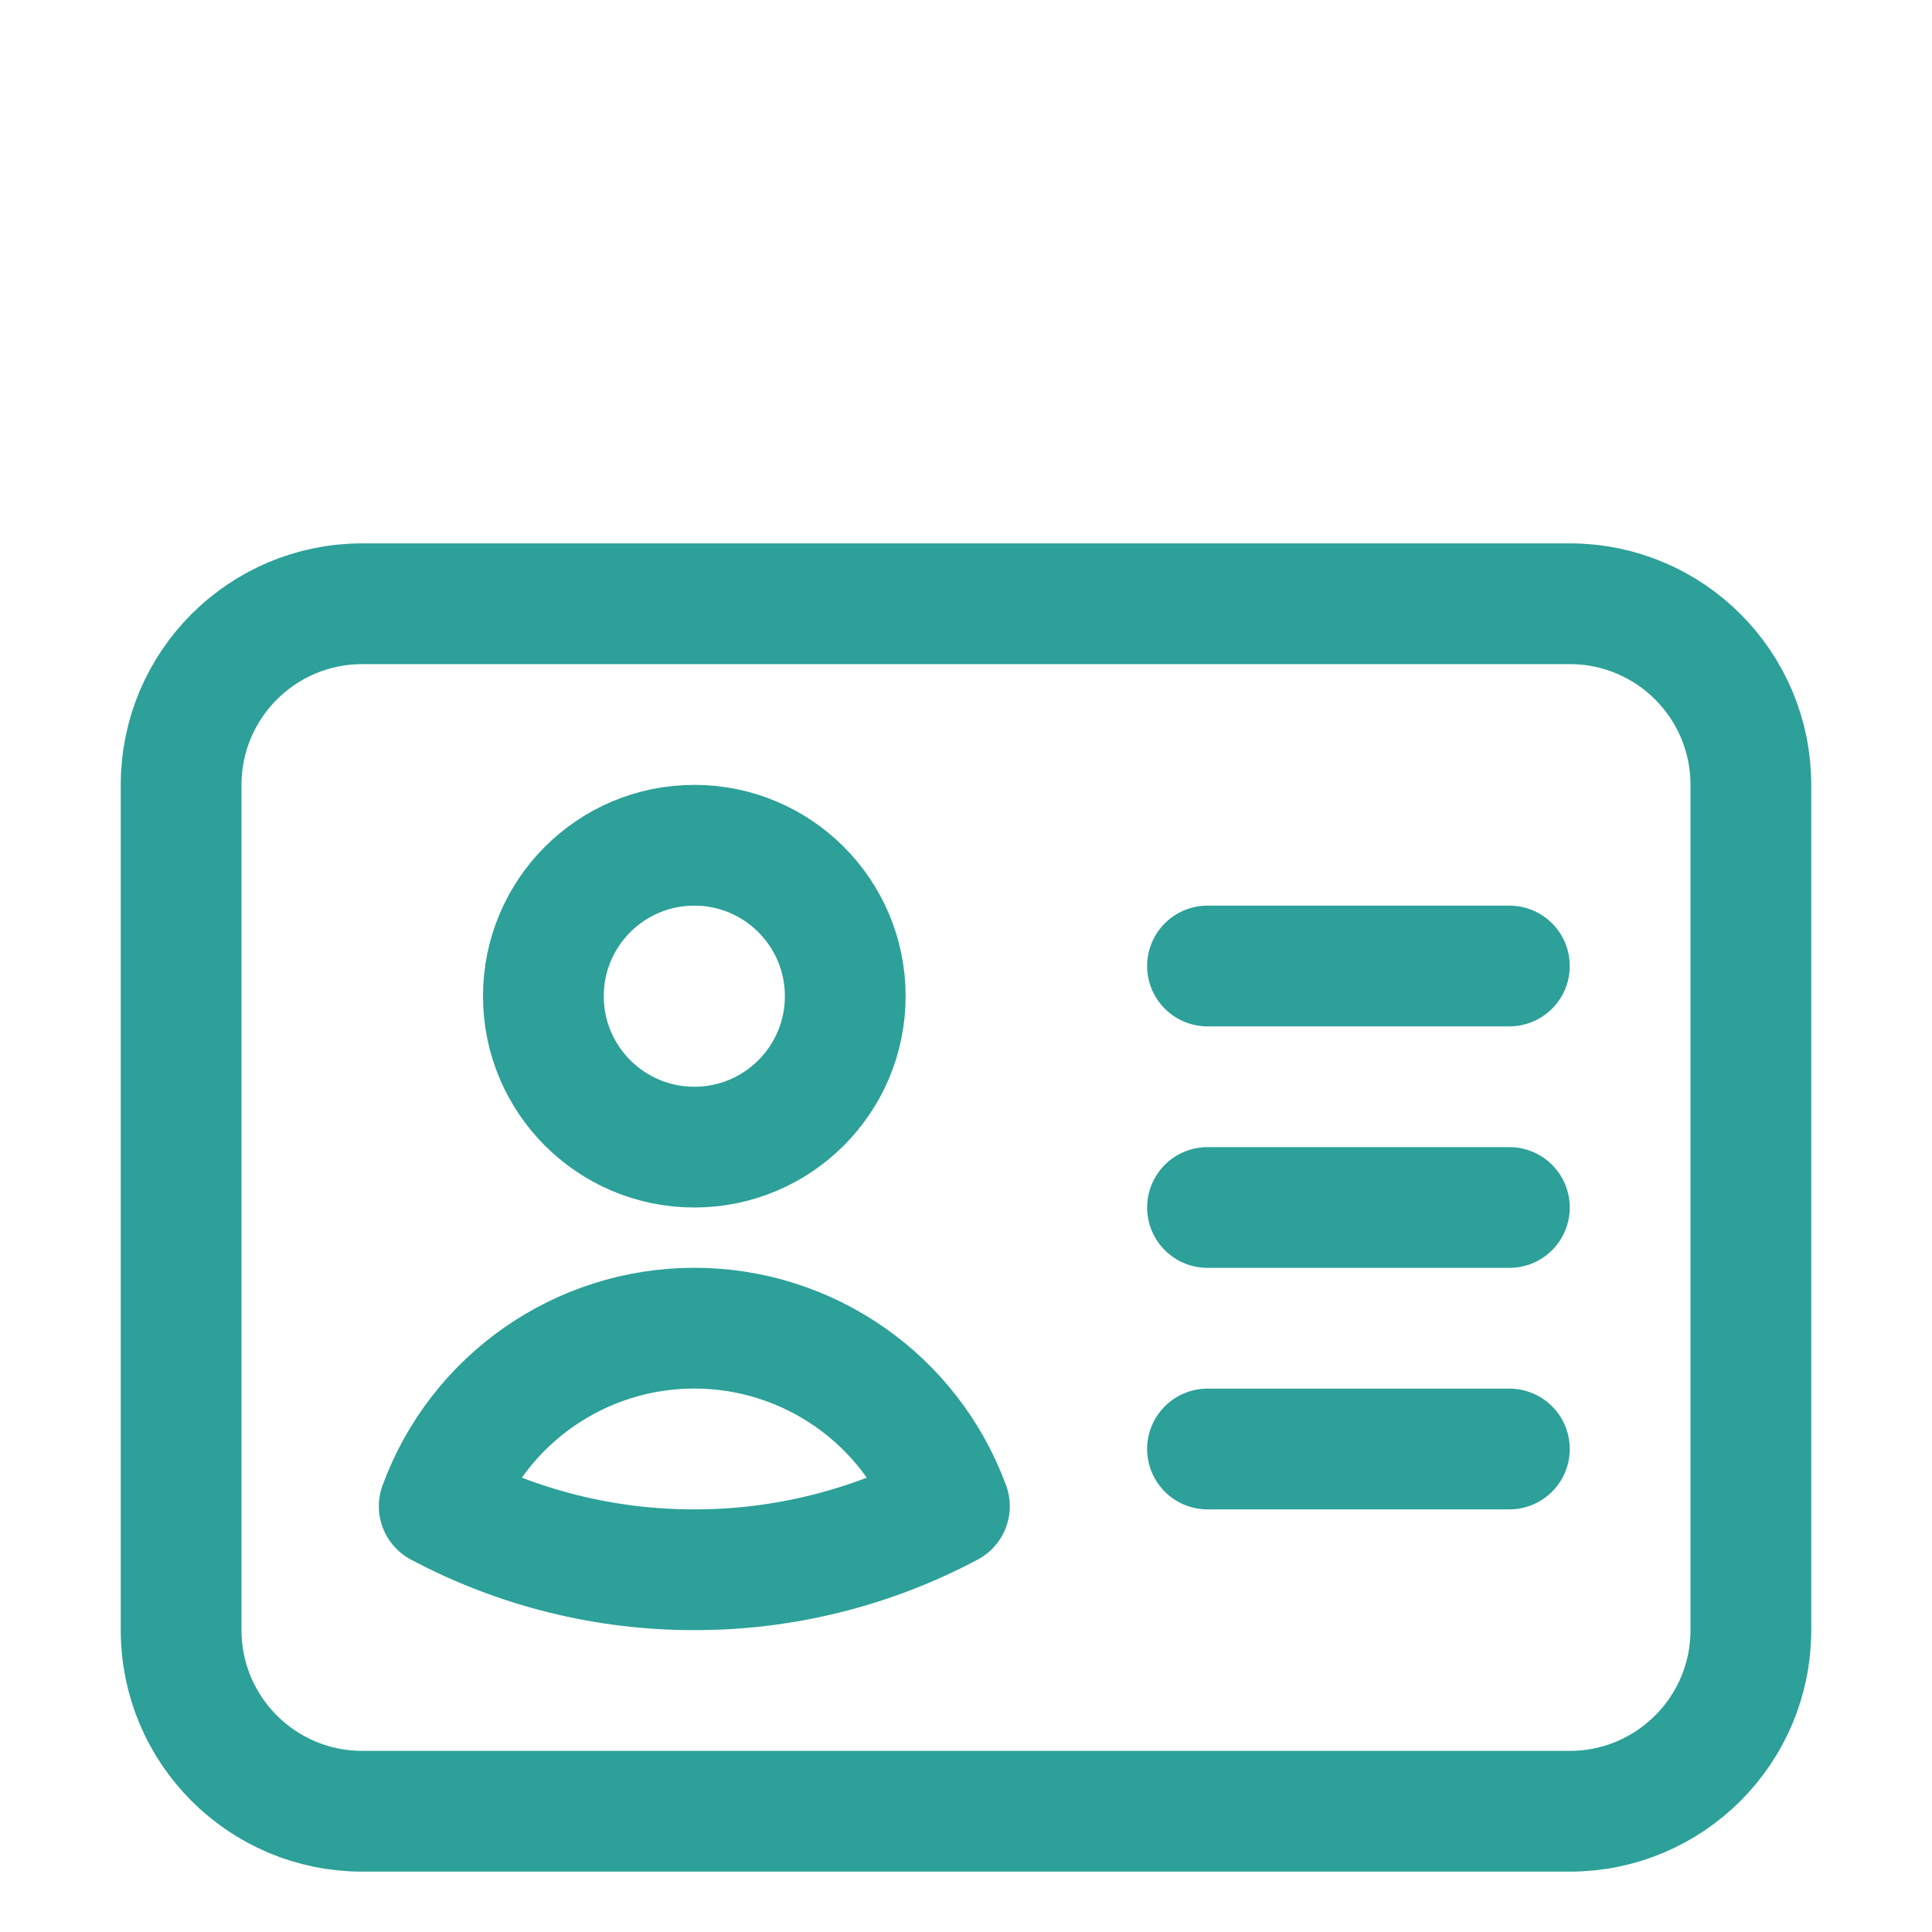
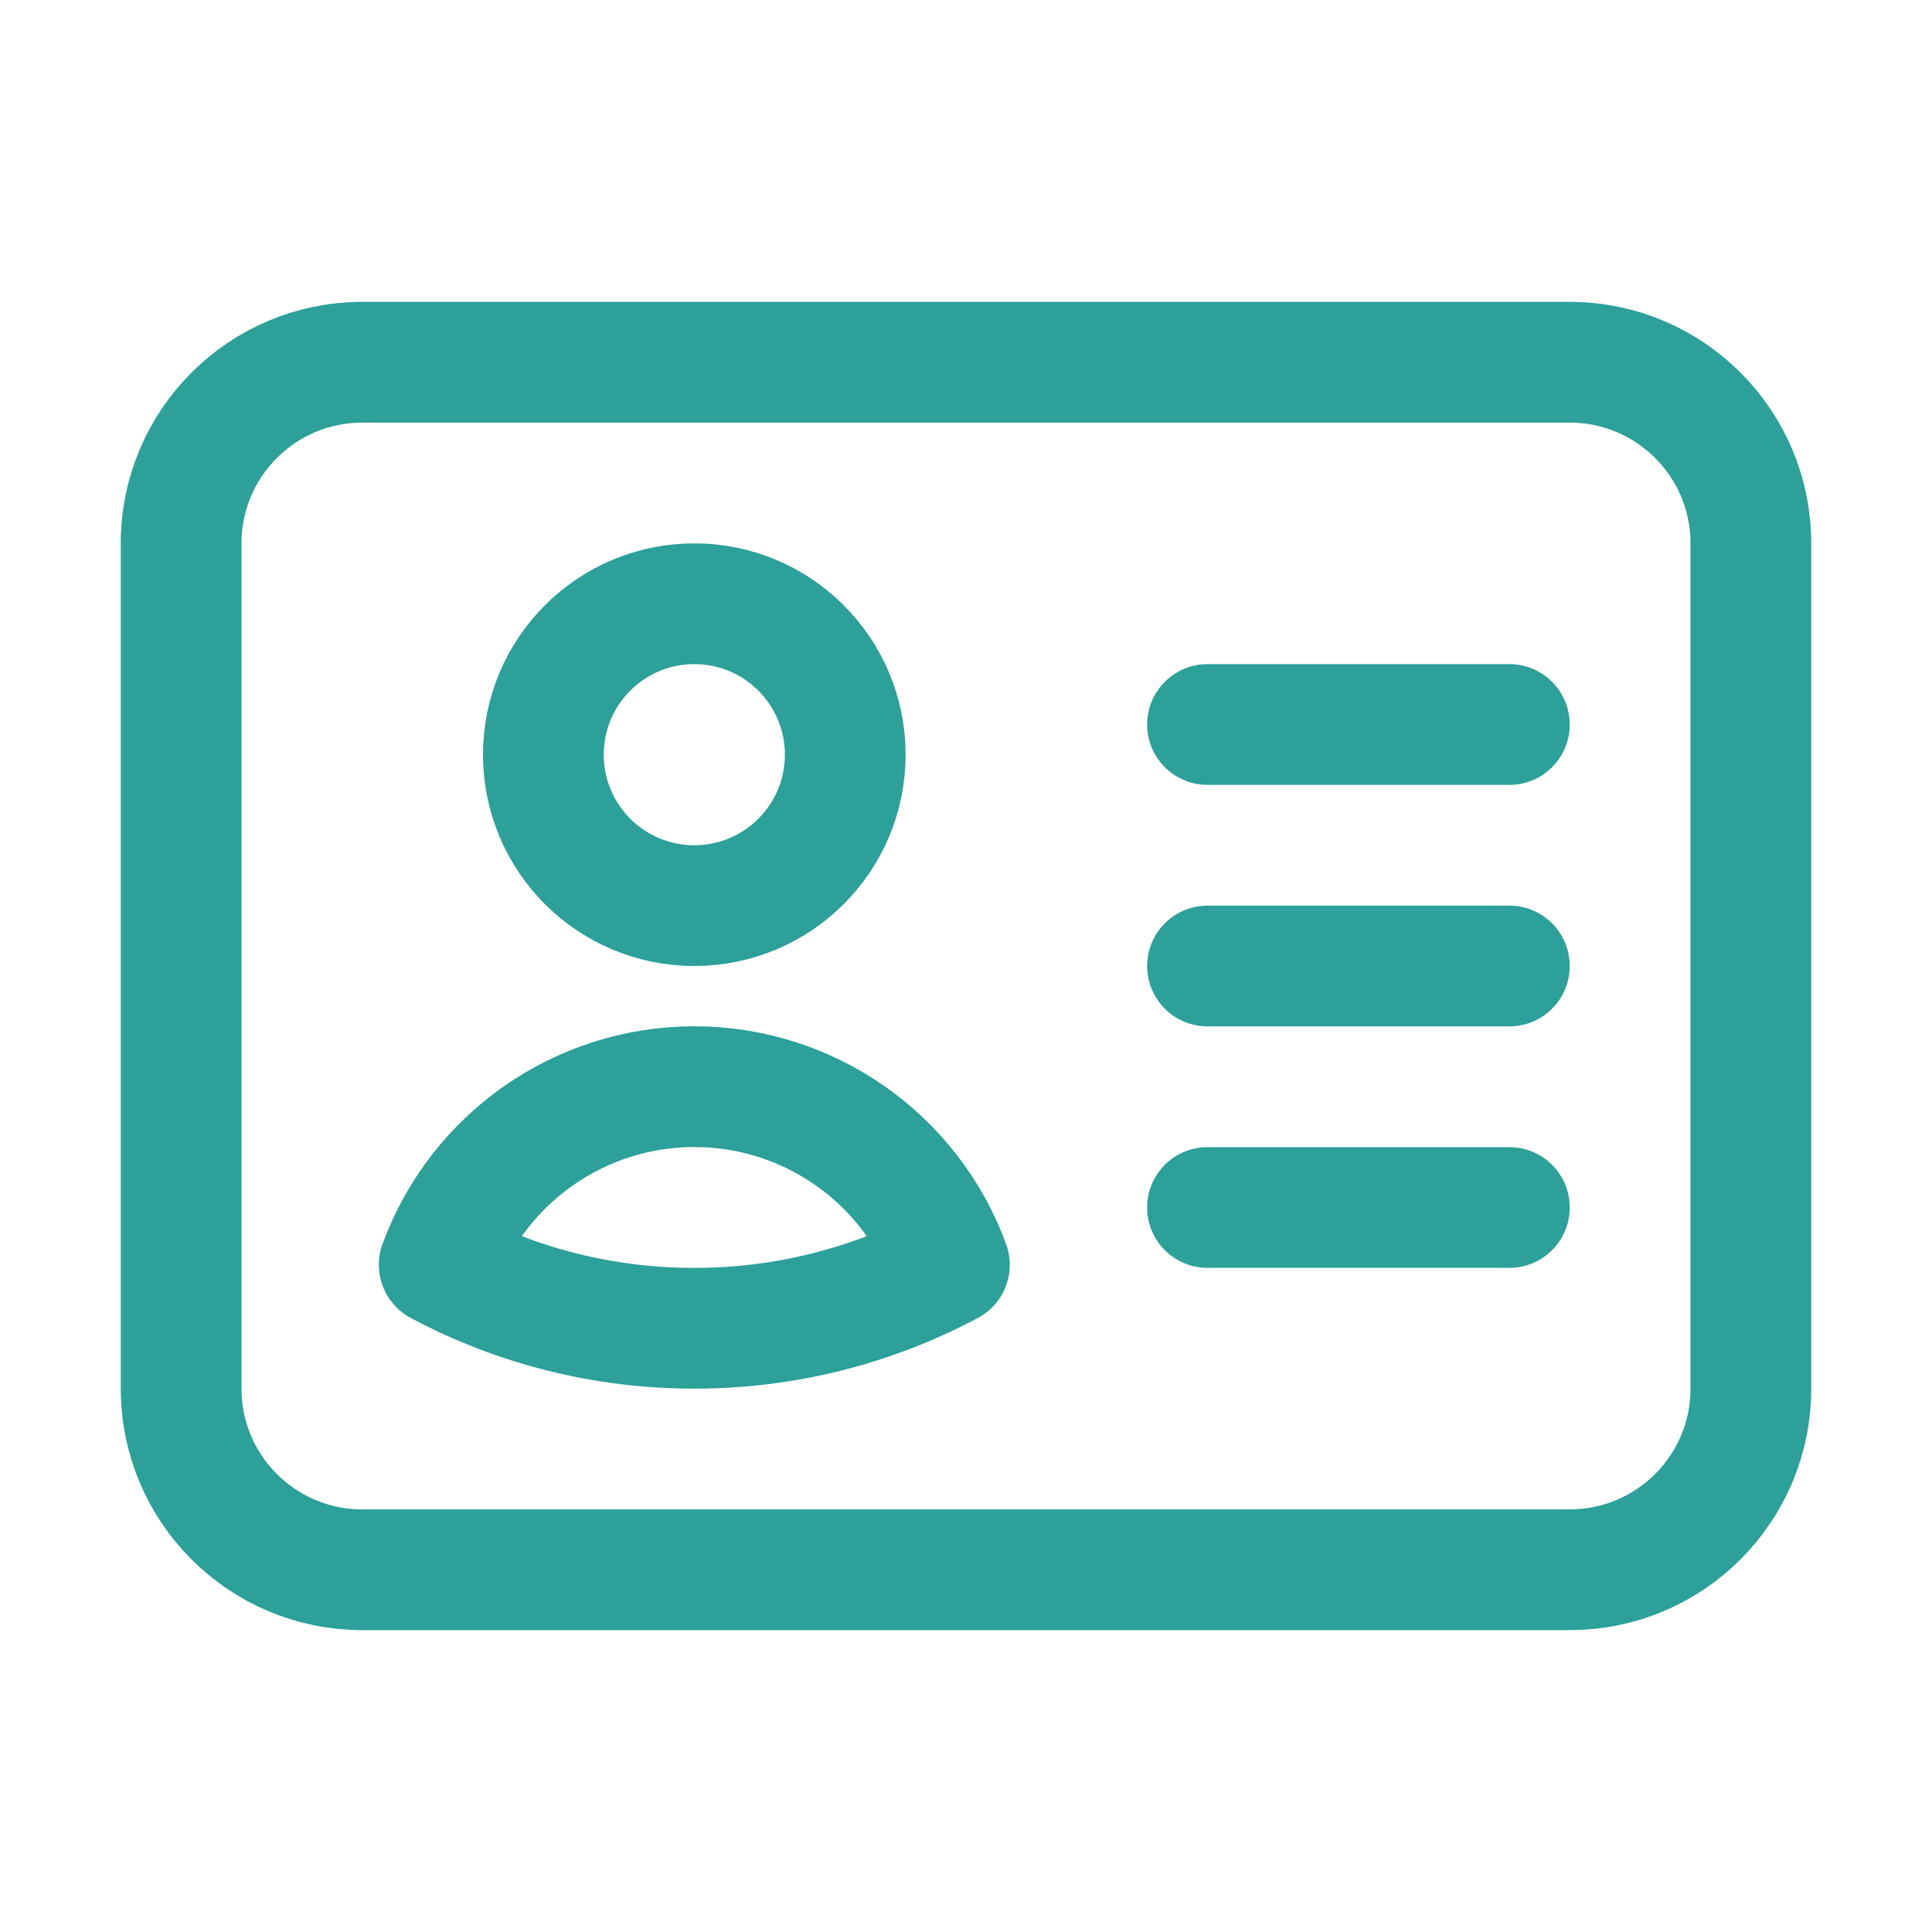
- <svg xmlns="http://www.w3.org/2000/svg" fill="none" viewBox="0 0 24 24" stroke-width="1.5" stroke="#2ca099" class="size-6" width="30" height="30" style="vertical-align: bottom;" preserveAspectRatio="xMidYMid meet">
-   <g transform="translate(0,3)">
-     <path stroke-linecap="round" stroke-linejoin="round" d="M15 9h3.75M15 12h3.75M15 15h3.75M4.5 19.5h15a2.25 2.25 0 0 0 2.25-2.25V6.75A2.25 2.25 0 0 0 19.5 4.5h-15a2.25 2.25 0 0 0-2.25 2.25v10.5A2.25 2.25 0 0 0 4.5 19.5Zm6-10.125a1.875 1.875 0 1 1-3.75 0 1.875 1.875 0 0 1 3.75 0Zm1.294 6.336a6.721 6.721 0 0 1-3.17.789 6.721 6.721 0 0 1-3.168-.789 3.376 3.376 0 0 1 6.338 0Z" />
-   </g>
+ <svg xmlns="http://www.w3.org/2000/svg" fill="none" viewBox="0 0 24 24" stroke-width="1.5" stroke="#2ca099" class="size-6" width="30" height="30" style="vertical-align: middle; position: relative; top: 3px;">
+   <path stroke-linecap="round" stroke-linejoin="round" d="M15 9h3.75M15 12h3.75M15 15h3.75M4.5 19.5h15a2.25 2.25 0 0 0 2.25-2.25V6.75A2.25 2.25 0 0 0 19.5 4.5h-15a2.25 2.25 0 0 0-2.25 2.25v10.5A2.25 2.25 0 0 0 4.5 19.5Zm6-10.125a1.875 1.875 0 1 1-3.75 0 1.875 1.875 0 0 1 3.75 0Zm1.294 6.336a6.721 6.721 0 0 1-3.17.789 6.721 6.721 0 0 1-3.168-.789 3.376 3.376 0 0 1 6.338 0Z" />
</svg>
